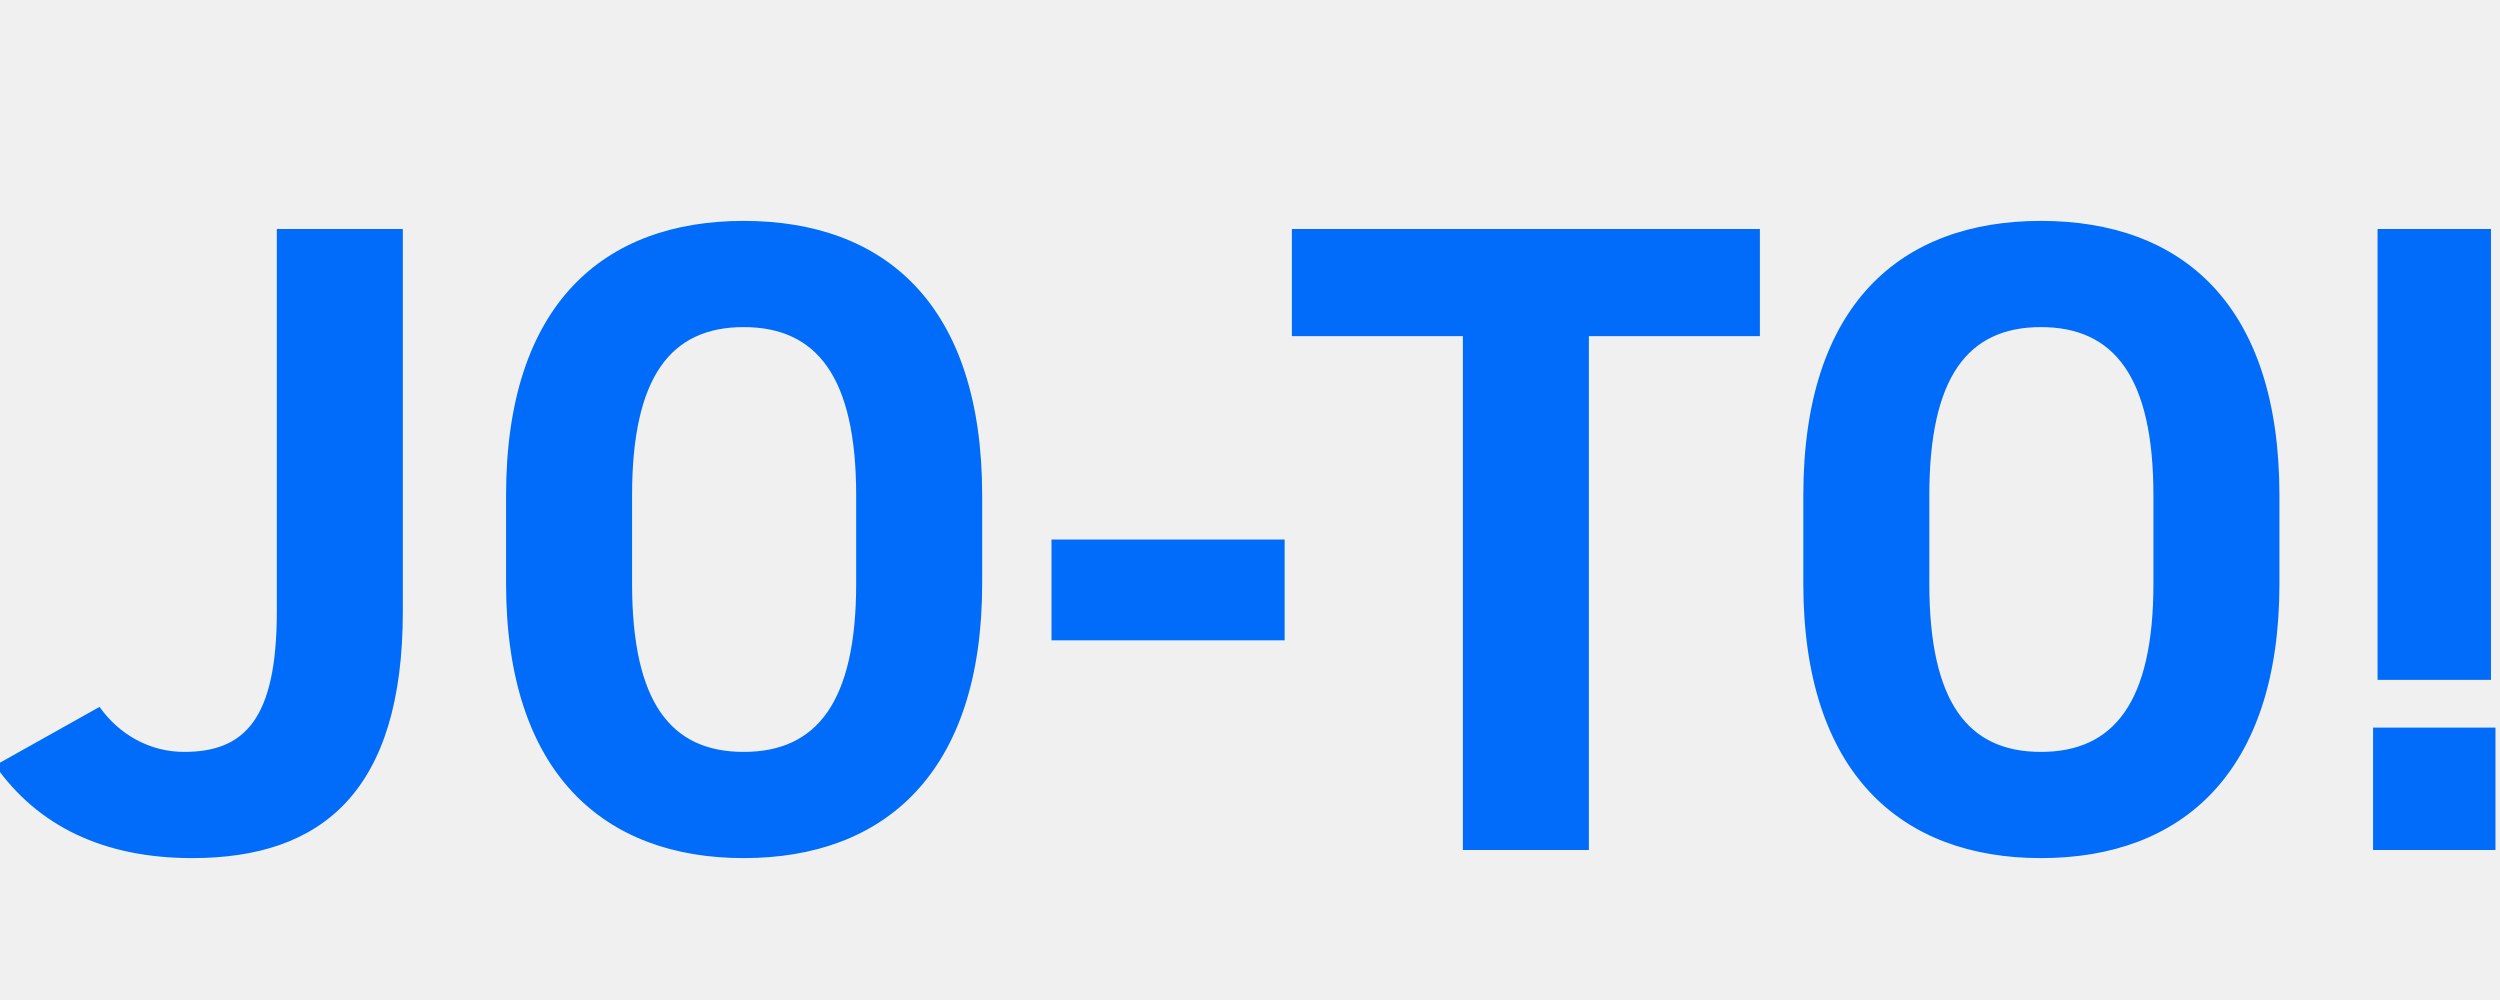
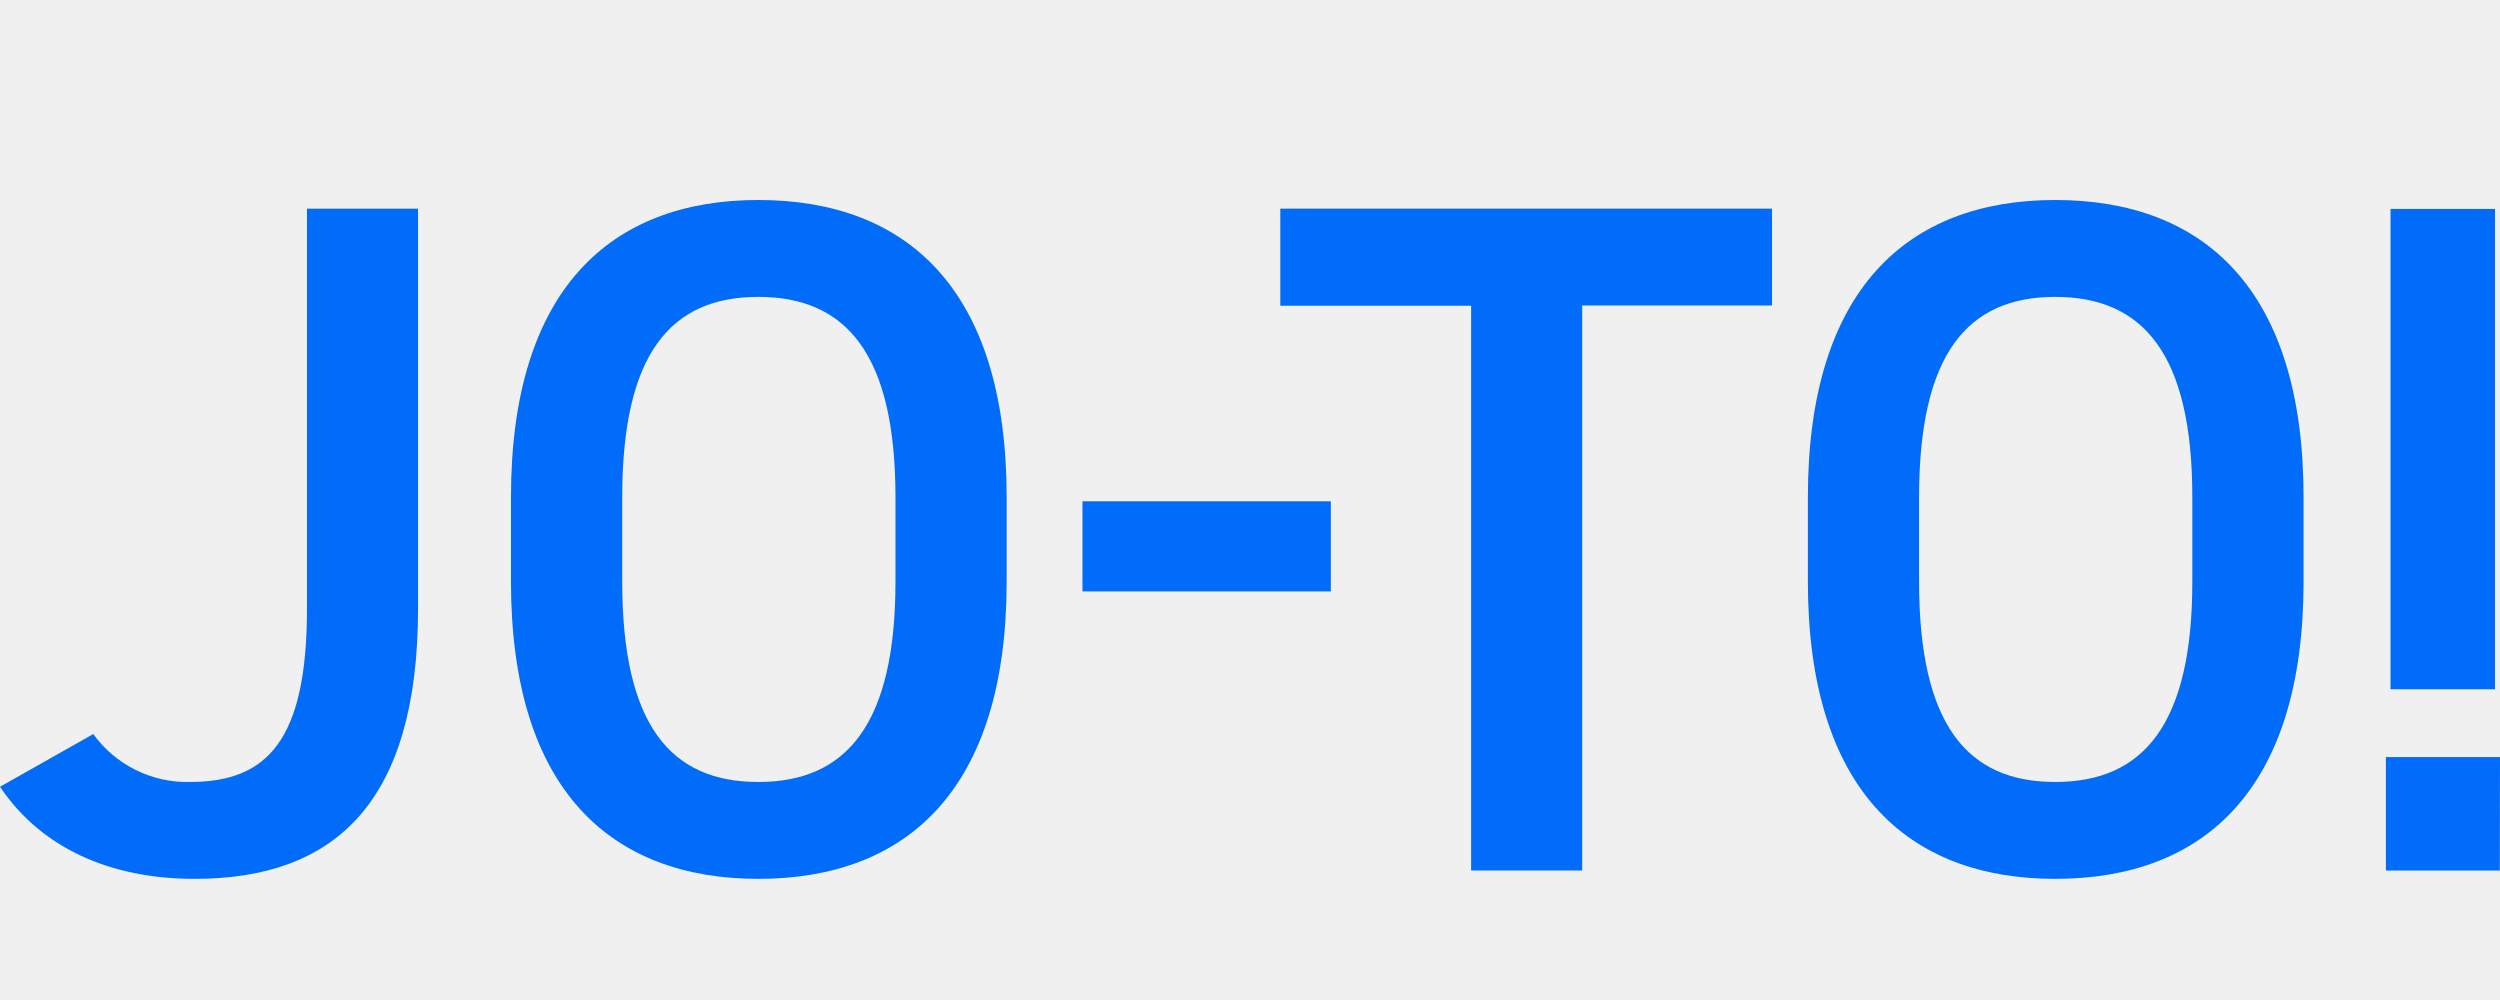
<svg xmlns="http://www.w3.org/2000/svg" width="100" height="40" viewBox="0 0 100 40" fill="none">
-   <g clip-path="url(#clip0)">
-     <path d="M-0.195 30.616C1.497 33.028 4.125 34.324 7.689 34.324C12.909 34.324 16.113 31.624 16.113 24.46V9.16H11.073V24.46C11.073 28.78 9.777 30.076 7.365 30.076C5.997 30.076 4.773 29.392 3.981 28.276L-0.195 30.616ZM39.287 23.344V19.816C39.287 12.148 35.363 8.836 29.747 8.836C24.167 8.836 20.243 12.148 20.243 19.816V23.344C20.243 30.94 24.167 34.324 29.747 34.324C35.363 34.324 39.287 30.94 39.287 23.344ZM25.283 19.816C25.283 15.064 26.831 13.084 29.747 13.084C32.663 13.084 34.247 15.064 34.247 19.816V23.344C34.247 28.096 32.663 30.076 29.747 30.076C26.831 30.076 25.283 28.096 25.283 23.344V19.816ZM42.06 25.612H51.385V21.58H42.06V25.612ZM51.675 9.16V13.444H58.515V34H63.555V13.444H70.395V9.16H51.675ZM91.177 23.344V19.816C91.177 12.148 87.253 8.836 81.637 8.836C76.057 8.836 72.133 12.148 72.133 19.816V23.344C72.133 30.94 76.057 34.324 81.637 34.324C87.253 34.324 91.177 30.94 91.177 23.344ZM77.173 19.816C77.173 15.064 78.721 13.084 81.637 13.084C84.553 13.084 86.137 15.064 86.137 19.816V23.344C86.137 28.096 84.553 30.076 81.637 30.076C78.721 30.076 77.173 28.096 77.173 23.344V19.816ZM99.639 9.16H95.103V27.196H99.639V9.16ZM99.819 34H94.923V29.104H99.819V34Z" fill="#006CF9" />
-   </g>
-   <defs>
-     <clipPath id="clip0">
-       <rect width="100" height="40" fill="white" />
-     </clipPath>
-   </defs>
+   <path d="M3.73 29.362C4.171 29.972 4.754 30.465 5.429 30.799C6.104 31.134 6.85 31.298 7.602 31.279C10.71 31.279 12.279 29.593 12.279 24.339V8.346H16.722V24.339C16.722 32.161 13.346 35.154 7.785 35.154C4.41 35.154 1.649 33.926 0 31.471L3.73 29.362Z" fill="#006CF9" />
+   <path d="M30.333 35.154C24.428 35.154 20.439 31.586 20.439 23.265V19.889C20.439 11.569 24.428 8 30.333 8C36.277 8 40.266 11.569 40.266 19.889V23.265C40.266 31.586 36.272 35.154 30.333 35.154ZM24.889 23.265C24.889 28.978 26.806 31.279 30.333 31.279C33.859 31.279 35.819 28.978 35.819 23.265V19.889C35.819 14.176 33.861 11.875 30.333 11.875C26.804 11.875 24.889 14.176 24.889 19.889V23.265Z" fill="#006CF9" />
+   <path d="M43.299 20.052H53.233V23.656H43.299V20.052Z" fill="#006CF9" />
+   <path d="M70.881 8.346V12.219H63.288V34.82H58.845V12.23H51.212V8.346H70.881Z" fill="#006CF9" />
+   <path d="M82.209 35.154C76.304 35.154 72.315 31.586 72.315 23.265V19.889C72.315 11.569 76.304 8 82.209 8C88.153 8 92.143 11.569 92.143 19.889V23.265C92.143 31.586 88.153 35.154 82.209 35.154ZM76.763 23.265C76.763 28.978 78.68 31.279 82.209 31.279C85.738 31.279 87.693 28.978 87.693 23.265V19.889C87.693 14.176 85.738 11.875 82.209 11.875C78.68 11.875 76.763 14.176 76.763 19.889V23.265Z" fill="#006CF9" />
+   <path d="M99.993 34.82H95.435V30.283H100L99.993 34.82ZM99.801 8.358H95.62V27.571H99.801V8.358Z" fill="#006CF9" />
</svg>
